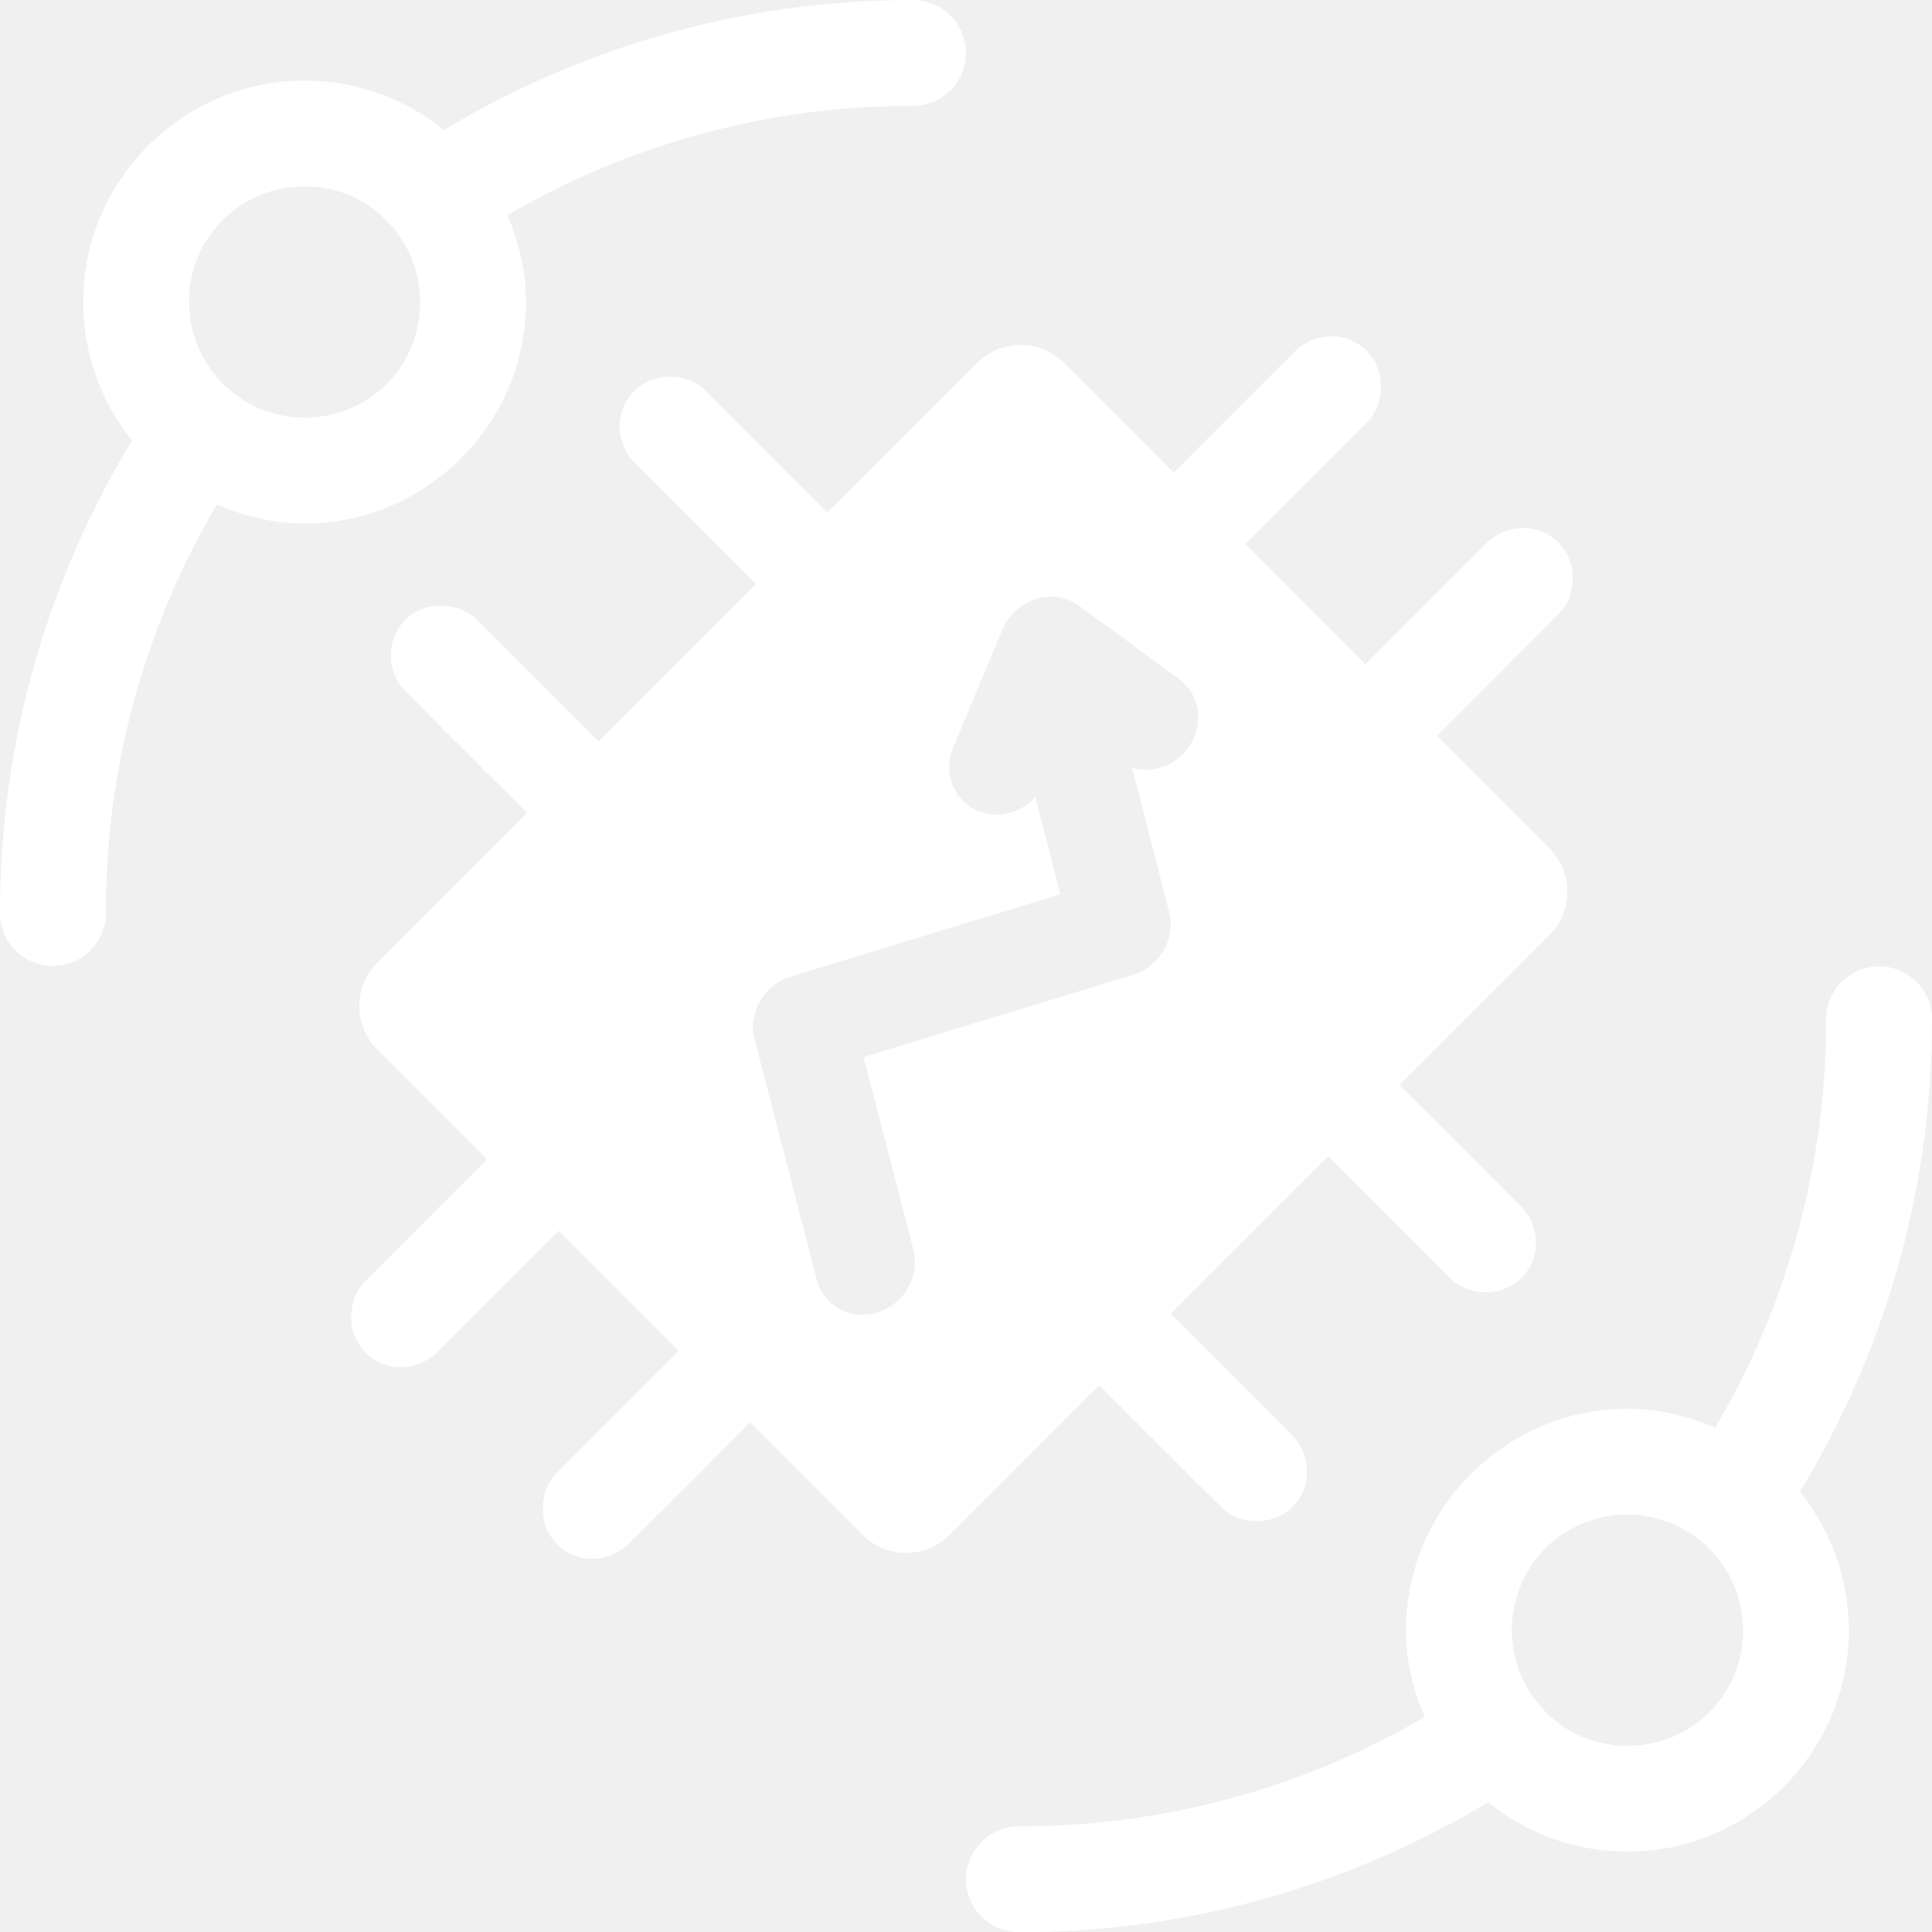
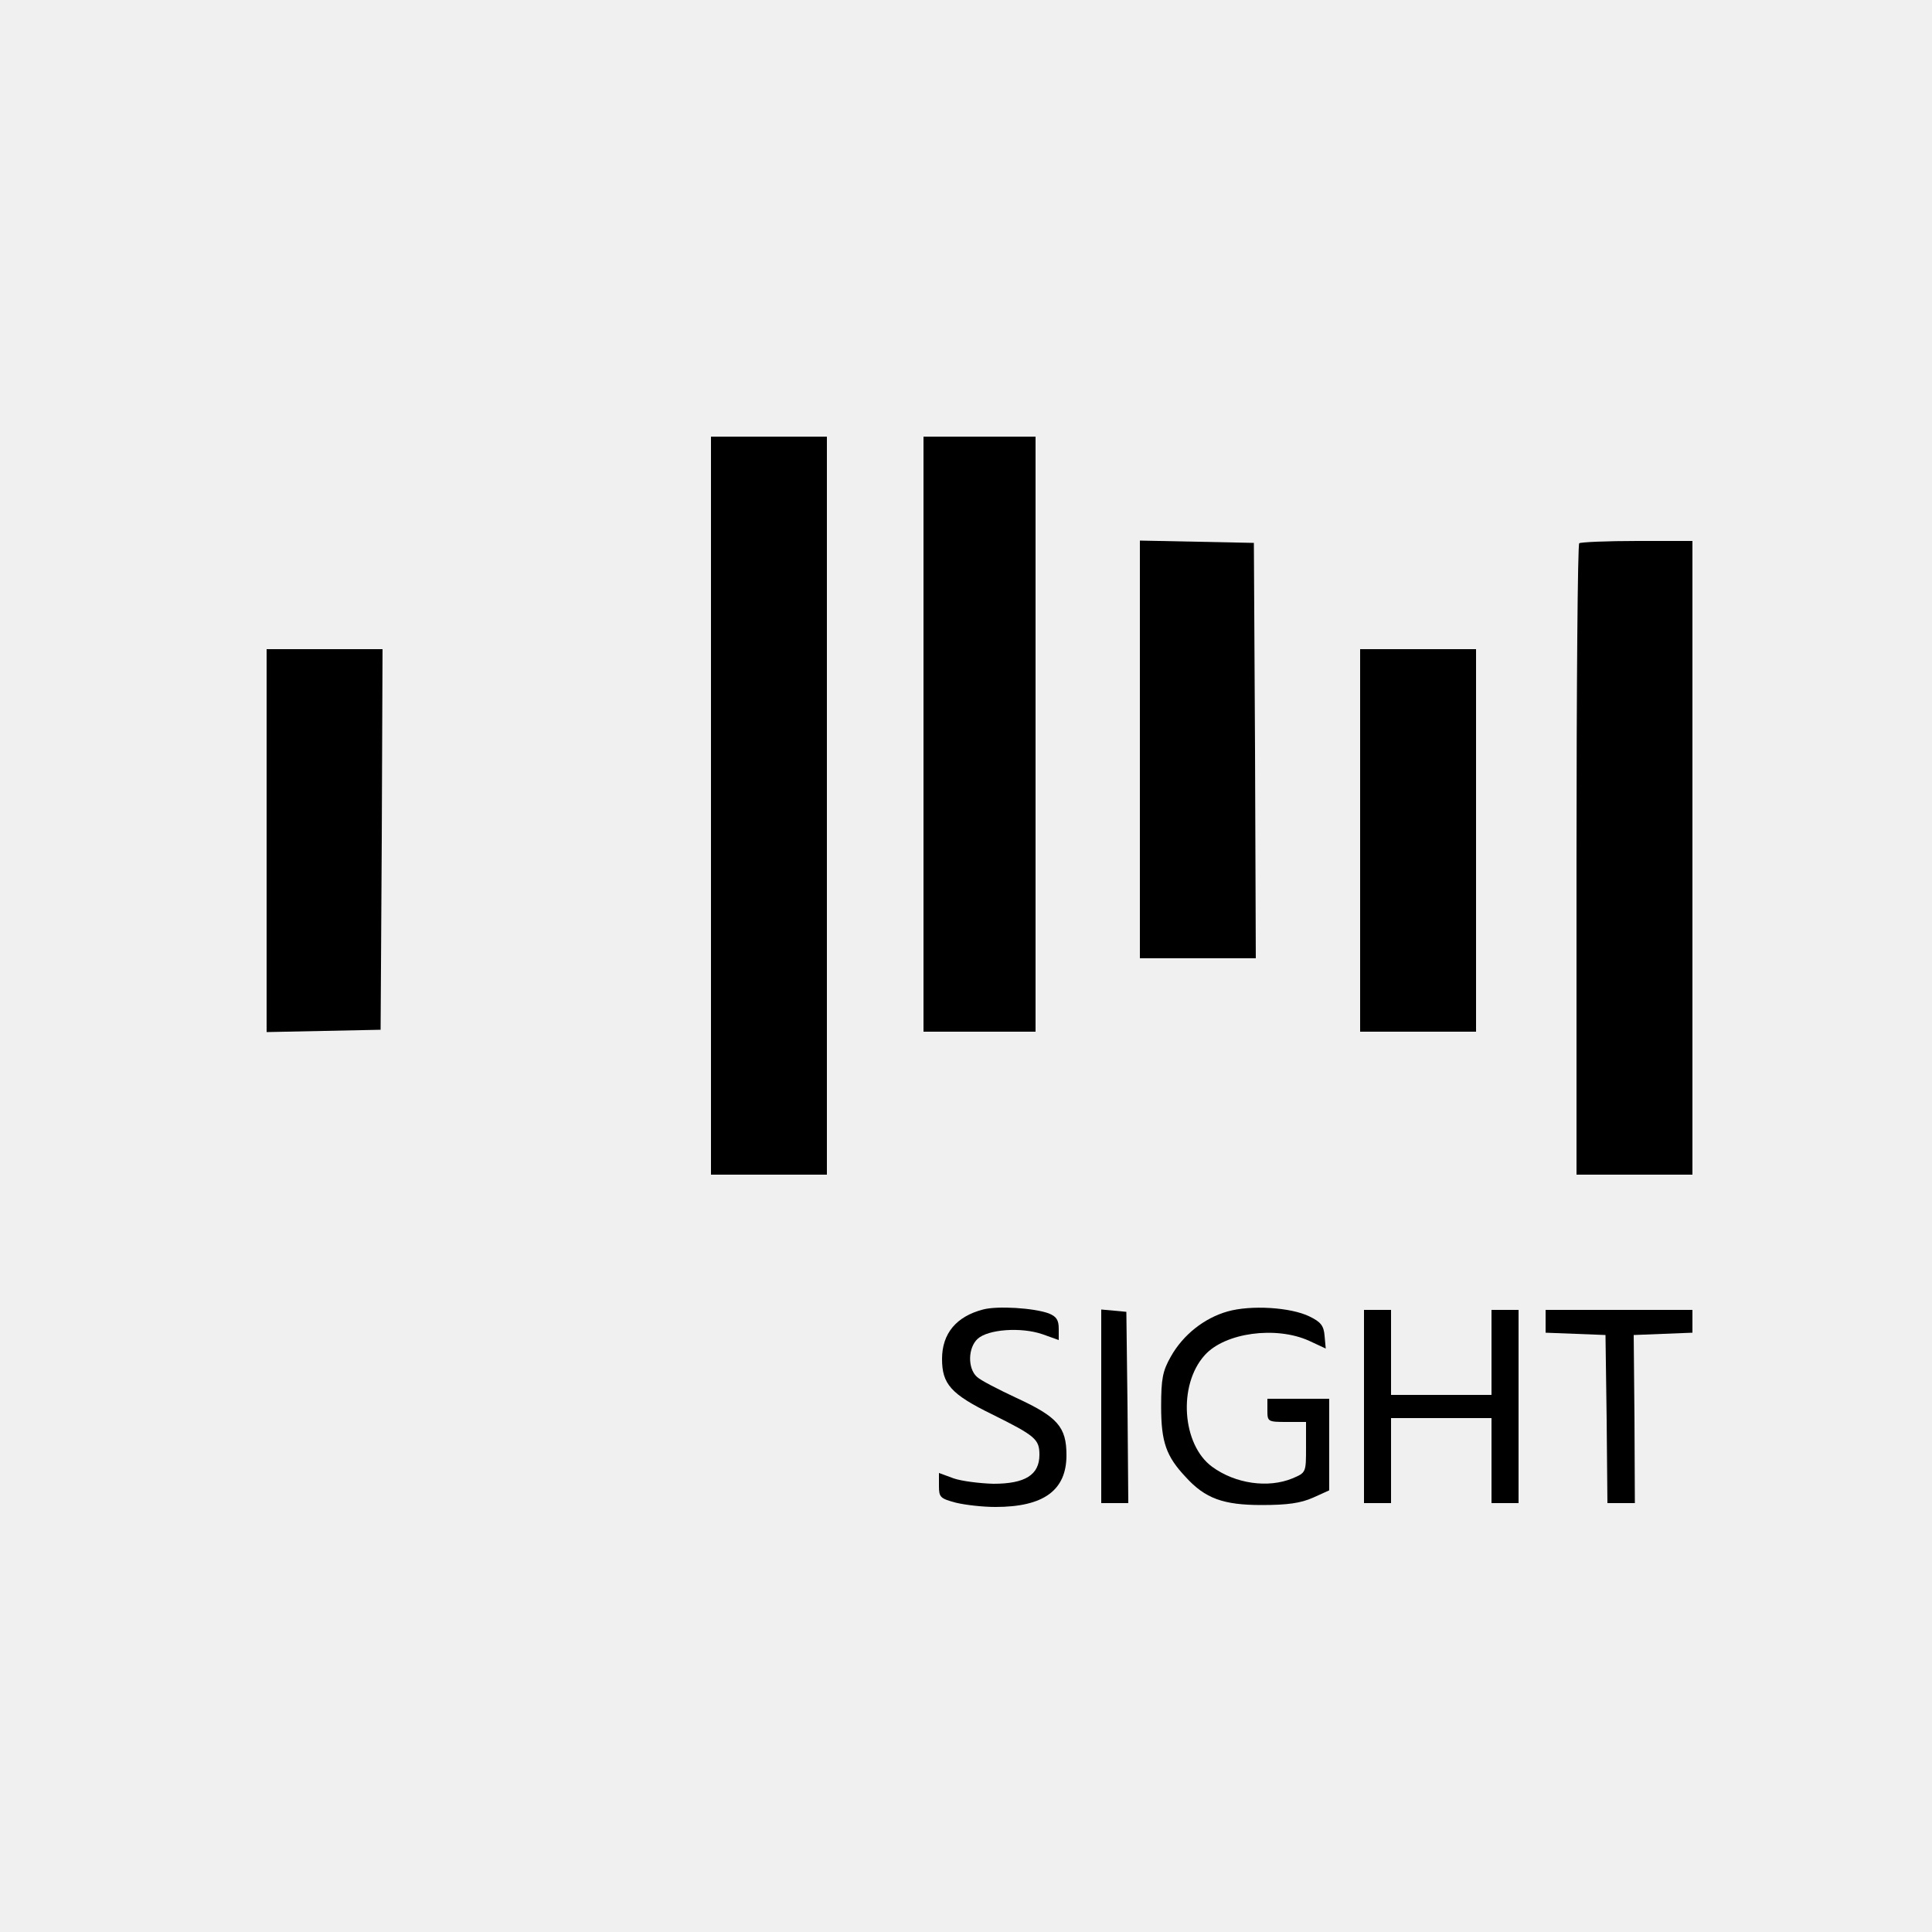
- <svg xmlns="http://www.w3.org/2000/svg" id="svg2" height="320" width="320" version="1.1" viewBox="0 0 320 320">
-   <g id="layer1" transform="translate(0 -732.36)" stroke-width="28">
-     <g id="g5175-6-32" transform="matrix(1.0471 1.0606 -1.0484 1.0619 931.69 -208.55)" />
-     <g id="g4241" fill="#fff">
-       <path id="path4278" style="color-rendering:auto;text-decoration-color:#000000;color:#000000;isolation:auto;mix-blend-mode:normal;shape-rendering:auto;solid-color:#000000;block-progression:tb;text-decoration-line:none;text-decoration-style:solid;image-rendering:auto;white-space:normal;text-indent:0;text-transform:none" d="m151.13 732.36c-28.363 0-54.915 7.915-77.613 21.537-6.472-5.262-14.605-8.191-23.067-8.194a8.766 8.766 0 0 0 -0.004 0c-20.154 0.001-36.679 16.528-36.678 36.682a8.766 8.766 0 0 0 0 0.011c0.01 8.415 2.927 16.483 8.103 22.927-13.83 22.83-21.87 49.58-21.87 78.17a8.766 8.766 0 1 0 17.531 0c0-24.702 6.719-47.748 18.378-67.574 4.566 1.985 9.473 3.15 14.519 3.157a8.766 8.766 0 0 0 0.012 0c20.155 0.001 36.683-16.527 36.682-36.682a8.766 8.766 0 0 0 0 -0.004c-0.002-4.999-1.139-9.863-3.083-14.397 19.717-11.484 42.585-18.095 67.085-18.095a8.766 8.766 0 1 0 0 -17.531zm-100.69 30.88c5.913 0.002 11.191 2.512 14.836 7.077a8.766 8.766 0 0 0 0.183 0.215c2.671 3.38 4.133 7.553 4.134 11.863-0.002 10.677-8.468 19.144-19.144 19.148-4.37-0.008-8.601-1.509-12-4.255a8.766 8.766 0 0 0 -0.012 -0.009c-4.514-3.633-7.136-9.098-7.144-14.893 0.003-10.677 8.47-19.144 19.148-19.146z" />
-       <path id="path4486-0-9-6-9-7-6-5" style="color-rendering:auto;text-decoration-color:#000000;color:#000000;isolation:auto;mix-blend-mode:normal;shape-rendering:auto;solid-color:#000000;block-progression:tb;text-decoration-line:none;text-decoration-style:solid;image-rendering:auto;white-space:normal;text-indent:0;text-transform:none" d="m66.992 835.19c-1.492 1.558-2.366 3.71-2.258 6.071 0.096 2.045 0.913 4.02 2.337 5.518 6.805 6.856 20.223 20.223 20.223 20.223l11.844-11.83s-12.973-12.961-20.176-20.171c-1.604-1.633-3.75-2.314-6.012-2.324-2.358-0.011-4.467 0.954-5.959 2.512zm32.147 19.983-36.639 36.639c-3.975 3.976-3.975 10.421 0 14.397l18.156 18.156 31.753 31.753 30.478 30.478c3.976 3.976 10.422 3.976 14.398 0l24.791-24.791 37.914-37.914 36.639-36.639c3.975-3.976 3.975-10.422-0.001-14.398l-18.63-18.63-31.75-31.76-30.01-30c-3.976-3.975-10.421-3.975-14.397 0l-24.79 24.79-37.91 37.91zm37.911-37.91s-12.973-12.961-20.176-20.171c-1.604-1.633-3.75-2.314-6.012-2.324-4.717-0.023-8.434 3.862-8.217 8.583 0.096 2.045 0.913 4.02 2.337 5.518 6.805 6.856 20.223 20.223 20.223 20.223l11.844-11.83zm69.193 5.213s12.961-12.973 20.171-20.176c1.633-1.604 2.314-3.75 2.324-6.012 0.022-4.717-3.862-8.434-8.583-8.217-2.045 0.096-4.02 0.913-5.518 2.337-6.856 6.805-20.223 20.223-20.223 20.223l11.83 11.844zm31.753 31.753s12.961-12.973 20.171-20.176c1.633-1.604 2.314-3.75 2.324-6.012 0.022-4.717-3.862-8.434-8.583-8.217-2.045 0.096-4.02 0.913-5.518 2.337-6.856 6.805-20.223 20.223-20.223 20.223l11.83 11.844zm-18.009 69.667s12.973 12.961 20.178 20.169c1.604 1.632 3.75 2.314 6.012 2.324 4.717 0.022 8.434-3.861 8.217-8.583l-0.002 0.002c-0.096-2.045-0.914-4.021-2.338-5.519-6.805-6.856-20.222-20.222-20.222-20.222l-11.844 11.83zm-37.914 37.914s12.973 12.961 20.178 20.169c1.604 1.632 3.75 2.314 6.012 2.324 4.717 0.023 8.434-3.861 8.217-8.583h-0.002c-0.096-2.045-0.913-4.021-2.337-5.518-6.805-6.856-20.223-20.223-20.223-20.223l-11.844 11.83zm-69.667-5.687s-12.961 12.973-20.169 20.178c-1.632 1.604-2.314 3.75-2.324 6.012-0.023 4.717 3.861 8.434 8.583 8.217h-0.002c2.045-0.096 4.02-0.913 5.518-2.337 6.856-6.805 20.223-20.223 20.223-20.223l-11.82-11.84zm-31.743-31.74s-12.961 12.973-20.169 20.178c-1.632 1.604-2.314 3.75-2.324 6.012-0.023 4.717 3.861 8.434 8.583 8.217h-0.002c2.045-0.096 4.02-0.913 5.518-2.337 6.856-6.805 20.223-20.223 20.223-20.223l-11.829-11.85zm87.237-90.554c1.679-1.706 3.967-2.66 6.297-2.626 1.663 0.024 3.253 0.55 4.562 1.51l16.499 12.1c3.201 2.297 4.144 6.659 2.231 10.312-1.914 3.653-6.123 5.524-9.951 4.423l6.124 23.948c1.113 4.352-1.564 8.968-5.983 10.317l-44.642 13.631 8.246 31.883c1.173 4.37-1.502 9.044-5.955 10.407s-8.976-1.111-10.068-5.505l-10.282-39.769c-1.127-4.356 1.549-8.985 5.976-10.338l44.661-13.637-4.122-16.118c-2.763 3.064-7.234 3.808-10.586 1.762-3.353-2.047-4.614-6.29-2.986-10.047l8.117-19.454c0.433-1.038 1.067-1.989 1.862-2.797z" fill-rule="evenodd" />
-       <path id="path4278-5" style="color-rendering:auto;text-decoration-color:#000000;color:#000000;isolation:auto;mix-blend-mode:normal;shape-rendering:auto;solid-color:#000000;block-progression:tb;text-decoration-line:none;text-decoration-style:solid;image-rendering:auto;white-space:normal;text-indent:0;text-transform:none" d="m168.87 1052.4c28.363 0 54.915-7.915 77.614-21.538 6.472 5.262 14.605 8.192 23.067 8.194a8.766 8.766 0 0 0 0.004 0c20.155-0.001 36.68-16.528 36.679-36.682a8.766 8.766 0 0 0 0 -0.011c-0.01-8.415-2.927-16.484-8.103-22.927 13.825-22.82 21.866-49.572 21.866-78.162a8.766 8.766 0 1 0 -17.531 0c0 24.703-6.719 47.749-18.378 67.575-4.566-1.985-9.473-3.15-14.519-3.157a8.766 8.766 0 0 0 -0.012 0c-20.155-0.001-36.683 16.527-36.682 36.682 0.002 4.999 1.139 9.863 3.083 14.397-19.717 11.484-42.586 18.095-67.086 18.095a8.766 8.766 0 1 0 0 17.531zm100.69-30.875c-5.913 0-11.191-2.512-14.836-7.077a8.766 8.766 0 0 0 -0.183 -0.215c-2.671-3.38-4.133-7.553-4.134-11.863 0.002-10.677 8.468-19.144 19.144-19.148 4.37 0.008 8.601 1.509 12 4.255a8.766 8.766 0 0 0 0.012 0.009c4.514 3.633 7.136 9.098 7.144 14.893-0.003 10.677-8.47 19.145-19.148 19.146z" />
-     </g>
+ <svg xmlns="http://www.w3.org/2000/svg" version="1.0" width="500pt" height="500pt" viewBox="0 0 500 500" preserveAspectRatio="xMidYMid meet">
+   <g transform="translate(0,500) scale(0.1,-0.1)" fill="#000000" stroke="none">
+     <path d="M1840 2915 l0 -955 150 0 150 0 0 955 0 955 -150 0 -150 0 0 -955z" />
+     <path d="M2390 3100 l0 -770 145 0 145 0 0 770 0 770 -145 0 -145 0 0 -770z" />
+     <path d="M2950 3060 l0 -540 150 0 150 0 -2 538 -3 537 -147 3 -148 3 0 -541z" />
+     <path d="M4087 3594 c-4 -4 -7 -373 -7 -820 l0 -814 150 0 150 0 0 820 0 820 -143 0 c-79 0 -147 -3 -150 -6z" />
+     <path d="M690 2825 l0 -496 148 3 147 3 3 493 2 492 -150 0 -150 0 0 -495z" />
+     <path d="M3520 2825 l0 -495 150 0 150 0 0 495 0 495 -150 0 -150 0 0 -495z" />
+     <path d="M2544 1611 c-69 -18 -106 -62 -106 -128 0 -65 23 -91 129 -143 113 -56 123 -65 123 -105 0 -52 -37 -75 -119 -75 -36 1 -83 7 -103 14 l-38 14 0 -33 c0 -30 3 -33 44 -44 25 -6 70 -11 102 -11 125 0 184 43 184 134 0 73 -23 99 -129 148 -47 22 -94 46 -103 55 -24 22 -23 75 2 98 27 25 113 31 168 12 l42 -15 0 29 c0 23 -6 32 -26 40 -38 14 -133 20 -170 10z" />
+     <path d="M3177 1606 c-60 -17 -115 -60 -147 -117 -21 -37 -25 -57 -25 -129 0 -92 13 -129 64 -183 50 -55 97 -72 196 -72 68 0 101 5 133 19 l42 19 0 119 0 118 -80 0 -80 0 0 -30 c0 -29 1 -30 50 -30 l50 0 0 -66 c0 -65 0 -65 -35 -80 -63 -26 -148 -14 -208 30 -78 57 -89 212 -19 289 52 58 184 76 270 37 l43 -20 -3 33 c-2 26 -10 36 -39 50 -49 24 -152 30 -212 13z" />
+     <path d="M2850 1361 l0 -251 35 0 35 0 -2 248 -3 247 -32 3 -33 3 0 -250z" />
+     <path d="M3530 1360 l0 -250 35 0 35 0 0 110 0 110 130 0 130 0 0 -110 0 -110 35 0 35 0 0 250 0 250 -35 0 -35 0 0 -110 0 -110 -130 0 -130 0 0 110 0 110 -35 0 -35 0 0 -250z" />
+     <path d="M4000 1580 l0 -29 78 -3 77 -3 3 -217 2 -218 36 0 35 0 -1 218 -2 217 76 3 76 3 0 29 0 30 -190 0 -190 0 0 -30z" />
  </g>
</svg>
